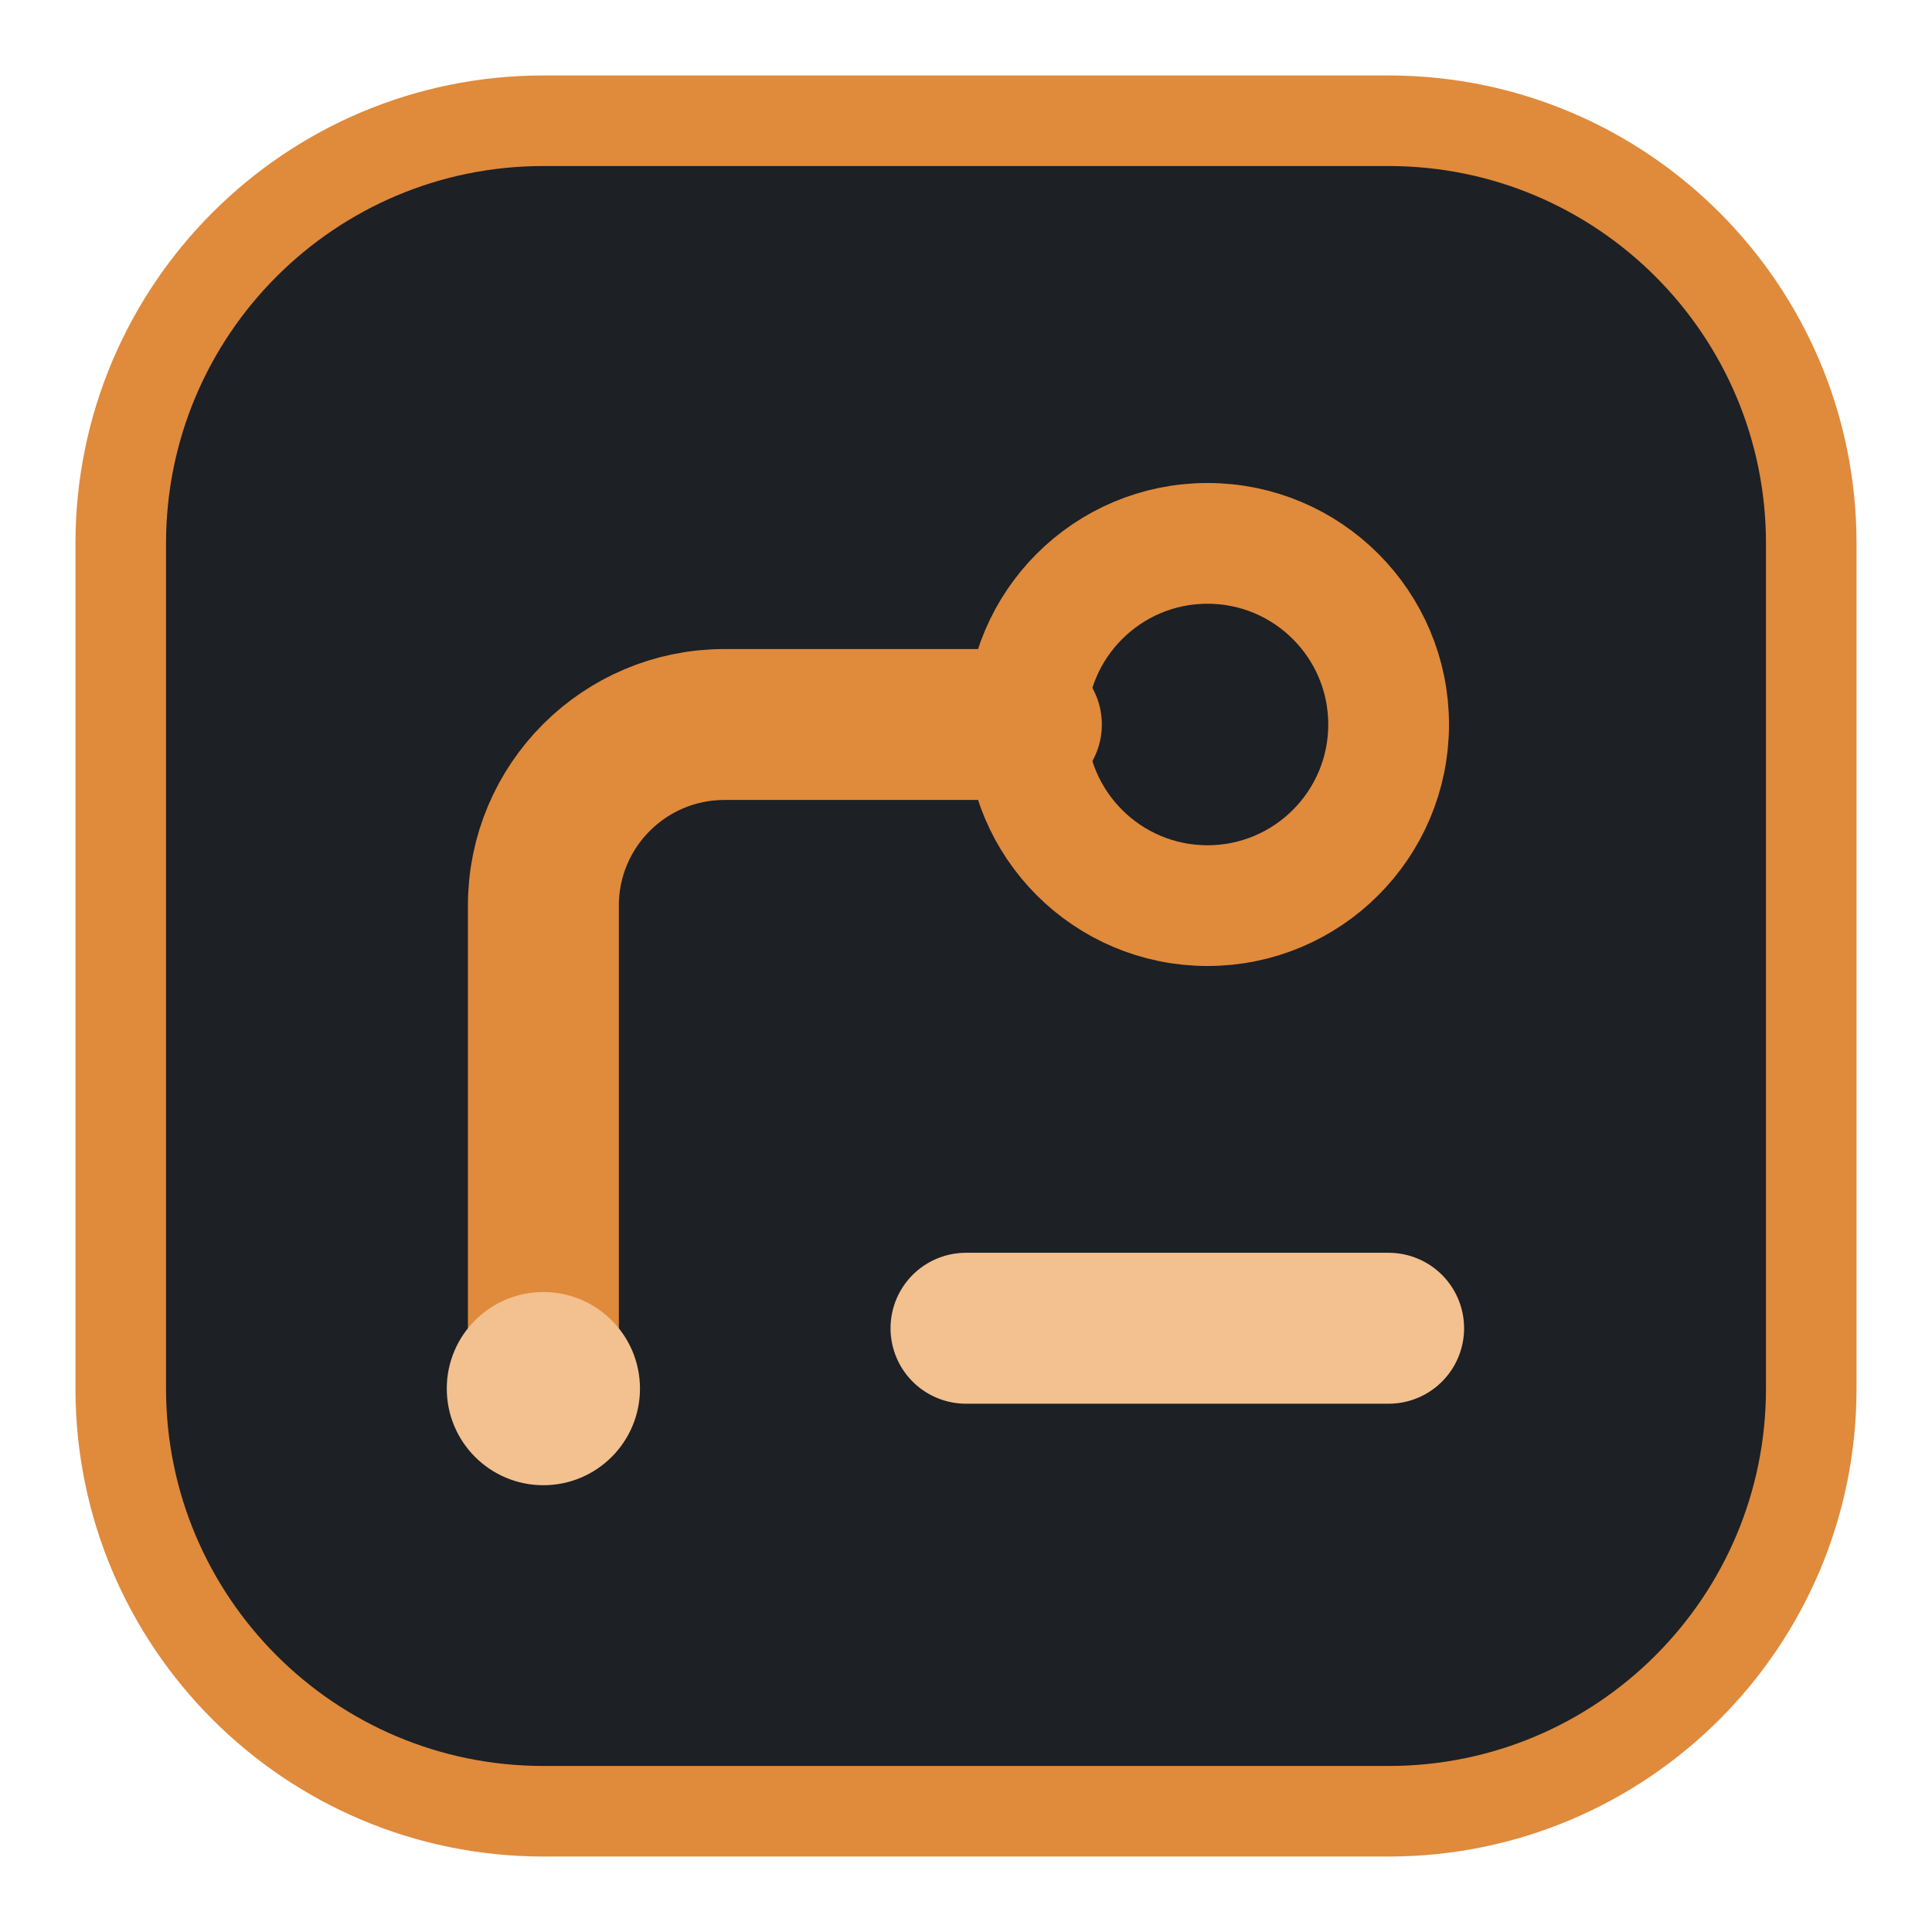
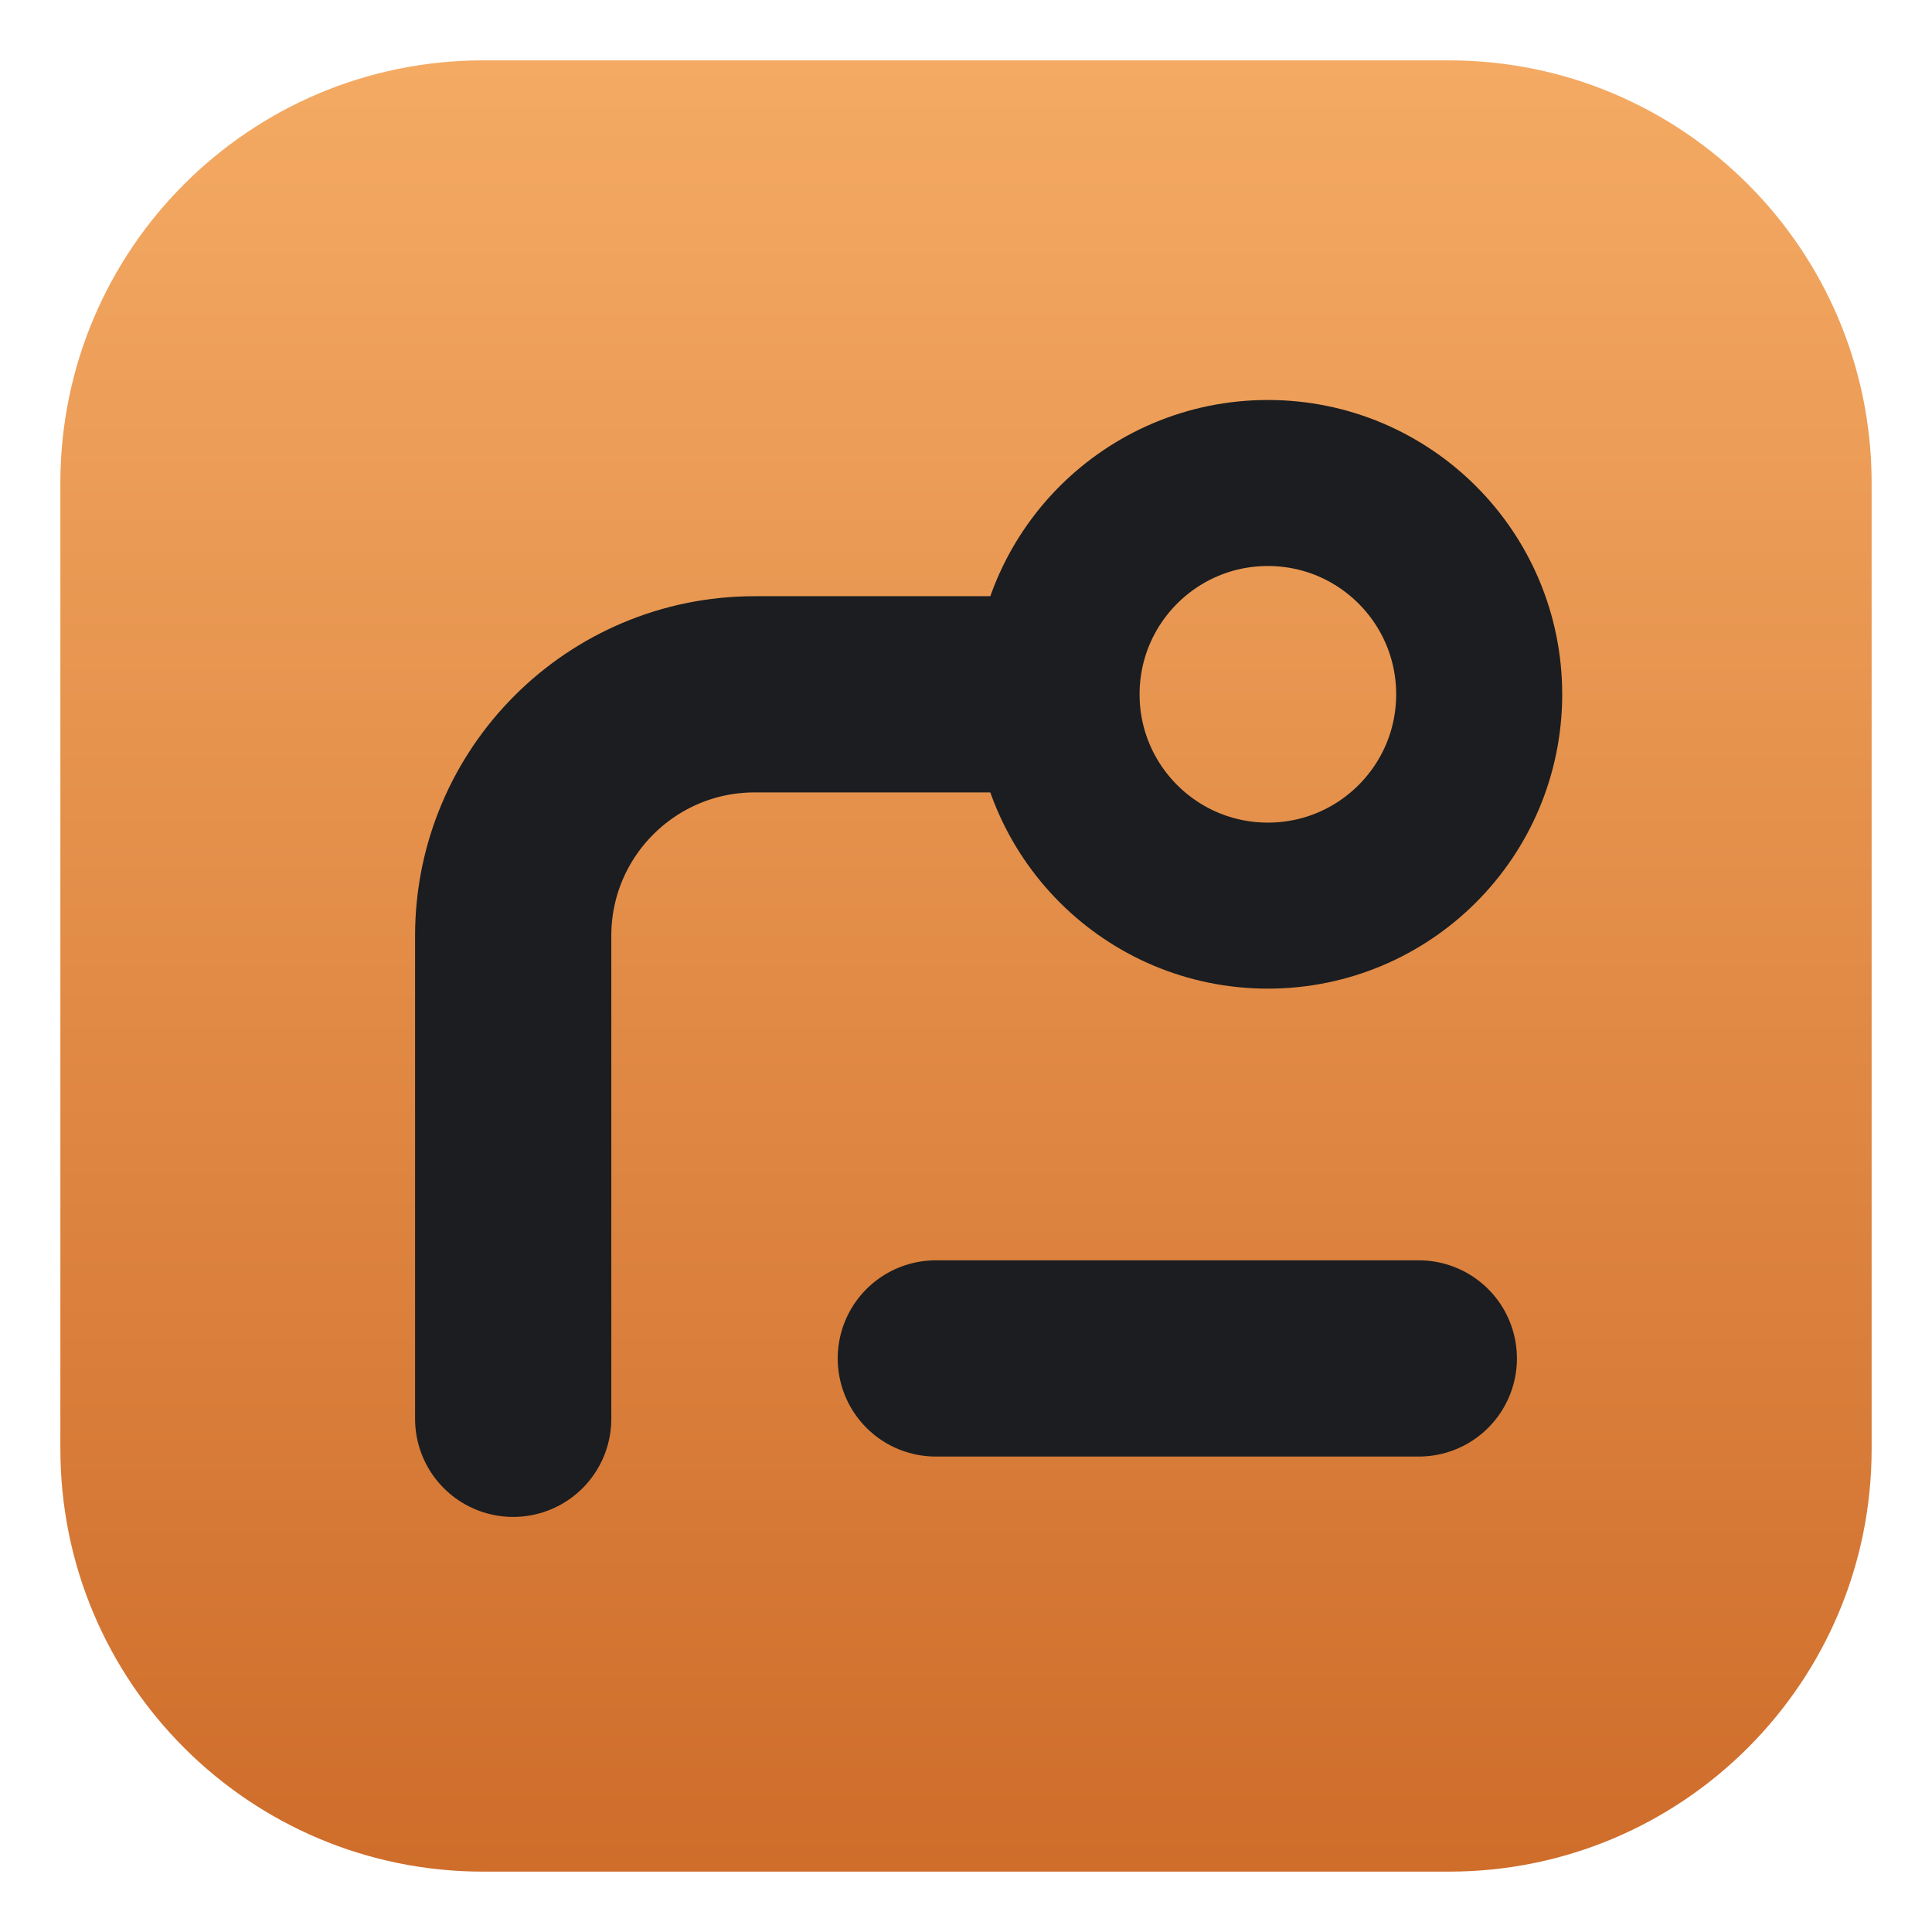
<svg xmlns="http://www.w3.org/2000/svg" viewBox="0 0 64 64">
-   <rect x="4" y="4" width="56" height="56" rx="14" fill="#1d2024" />
-   <rect x="4" y="4" width="56" height="56" rx="14" fill="none" stroke="#e08a3c" stroke-width="3" />
-   <path d="M18 44V30a6 6 0 0 1 6-6h10" fill="none" stroke="#e08a3c" stroke-width="5" stroke-linecap="round" />
-   <circle cx="40" cy="24" r="6" fill="none" stroke="#e08a3c" stroke-width="4" />
-   <path d="M46 44H32" stroke="#f3c08f" stroke-width="5" stroke-linecap="round" />
-   <circle cx="18" cy="46" r="3.2" fill="#f3c08f" />
+   <defs>
+     <linearGradient id="g" x1="0" y1="0" x2="0" y2="1">
+       <stop offset="0" stop-color="#f4aa63" />
+       <stop offset="1" stop-color="#cf6d2b" />
+     </linearGradient>
+   </defs>
+   <rect x="2" y="2" width="60" height="60" rx="14" fill="url(#g)" />
+   <path d="M17 47V31a8 8 0 0 1 8-8h9" fill="none" stroke="#1b1d20" stroke-width="6.5" stroke-linecap="round" />
+   <circle cx="42" cy="23" r="7" fill="none" stroke="#1b1d20" stroke-width="5.5" />
+   <path d="M47 45H31" stroke="#1b1d20" stroke-width="6.5" stroke-linecap="round" />
</svg>
